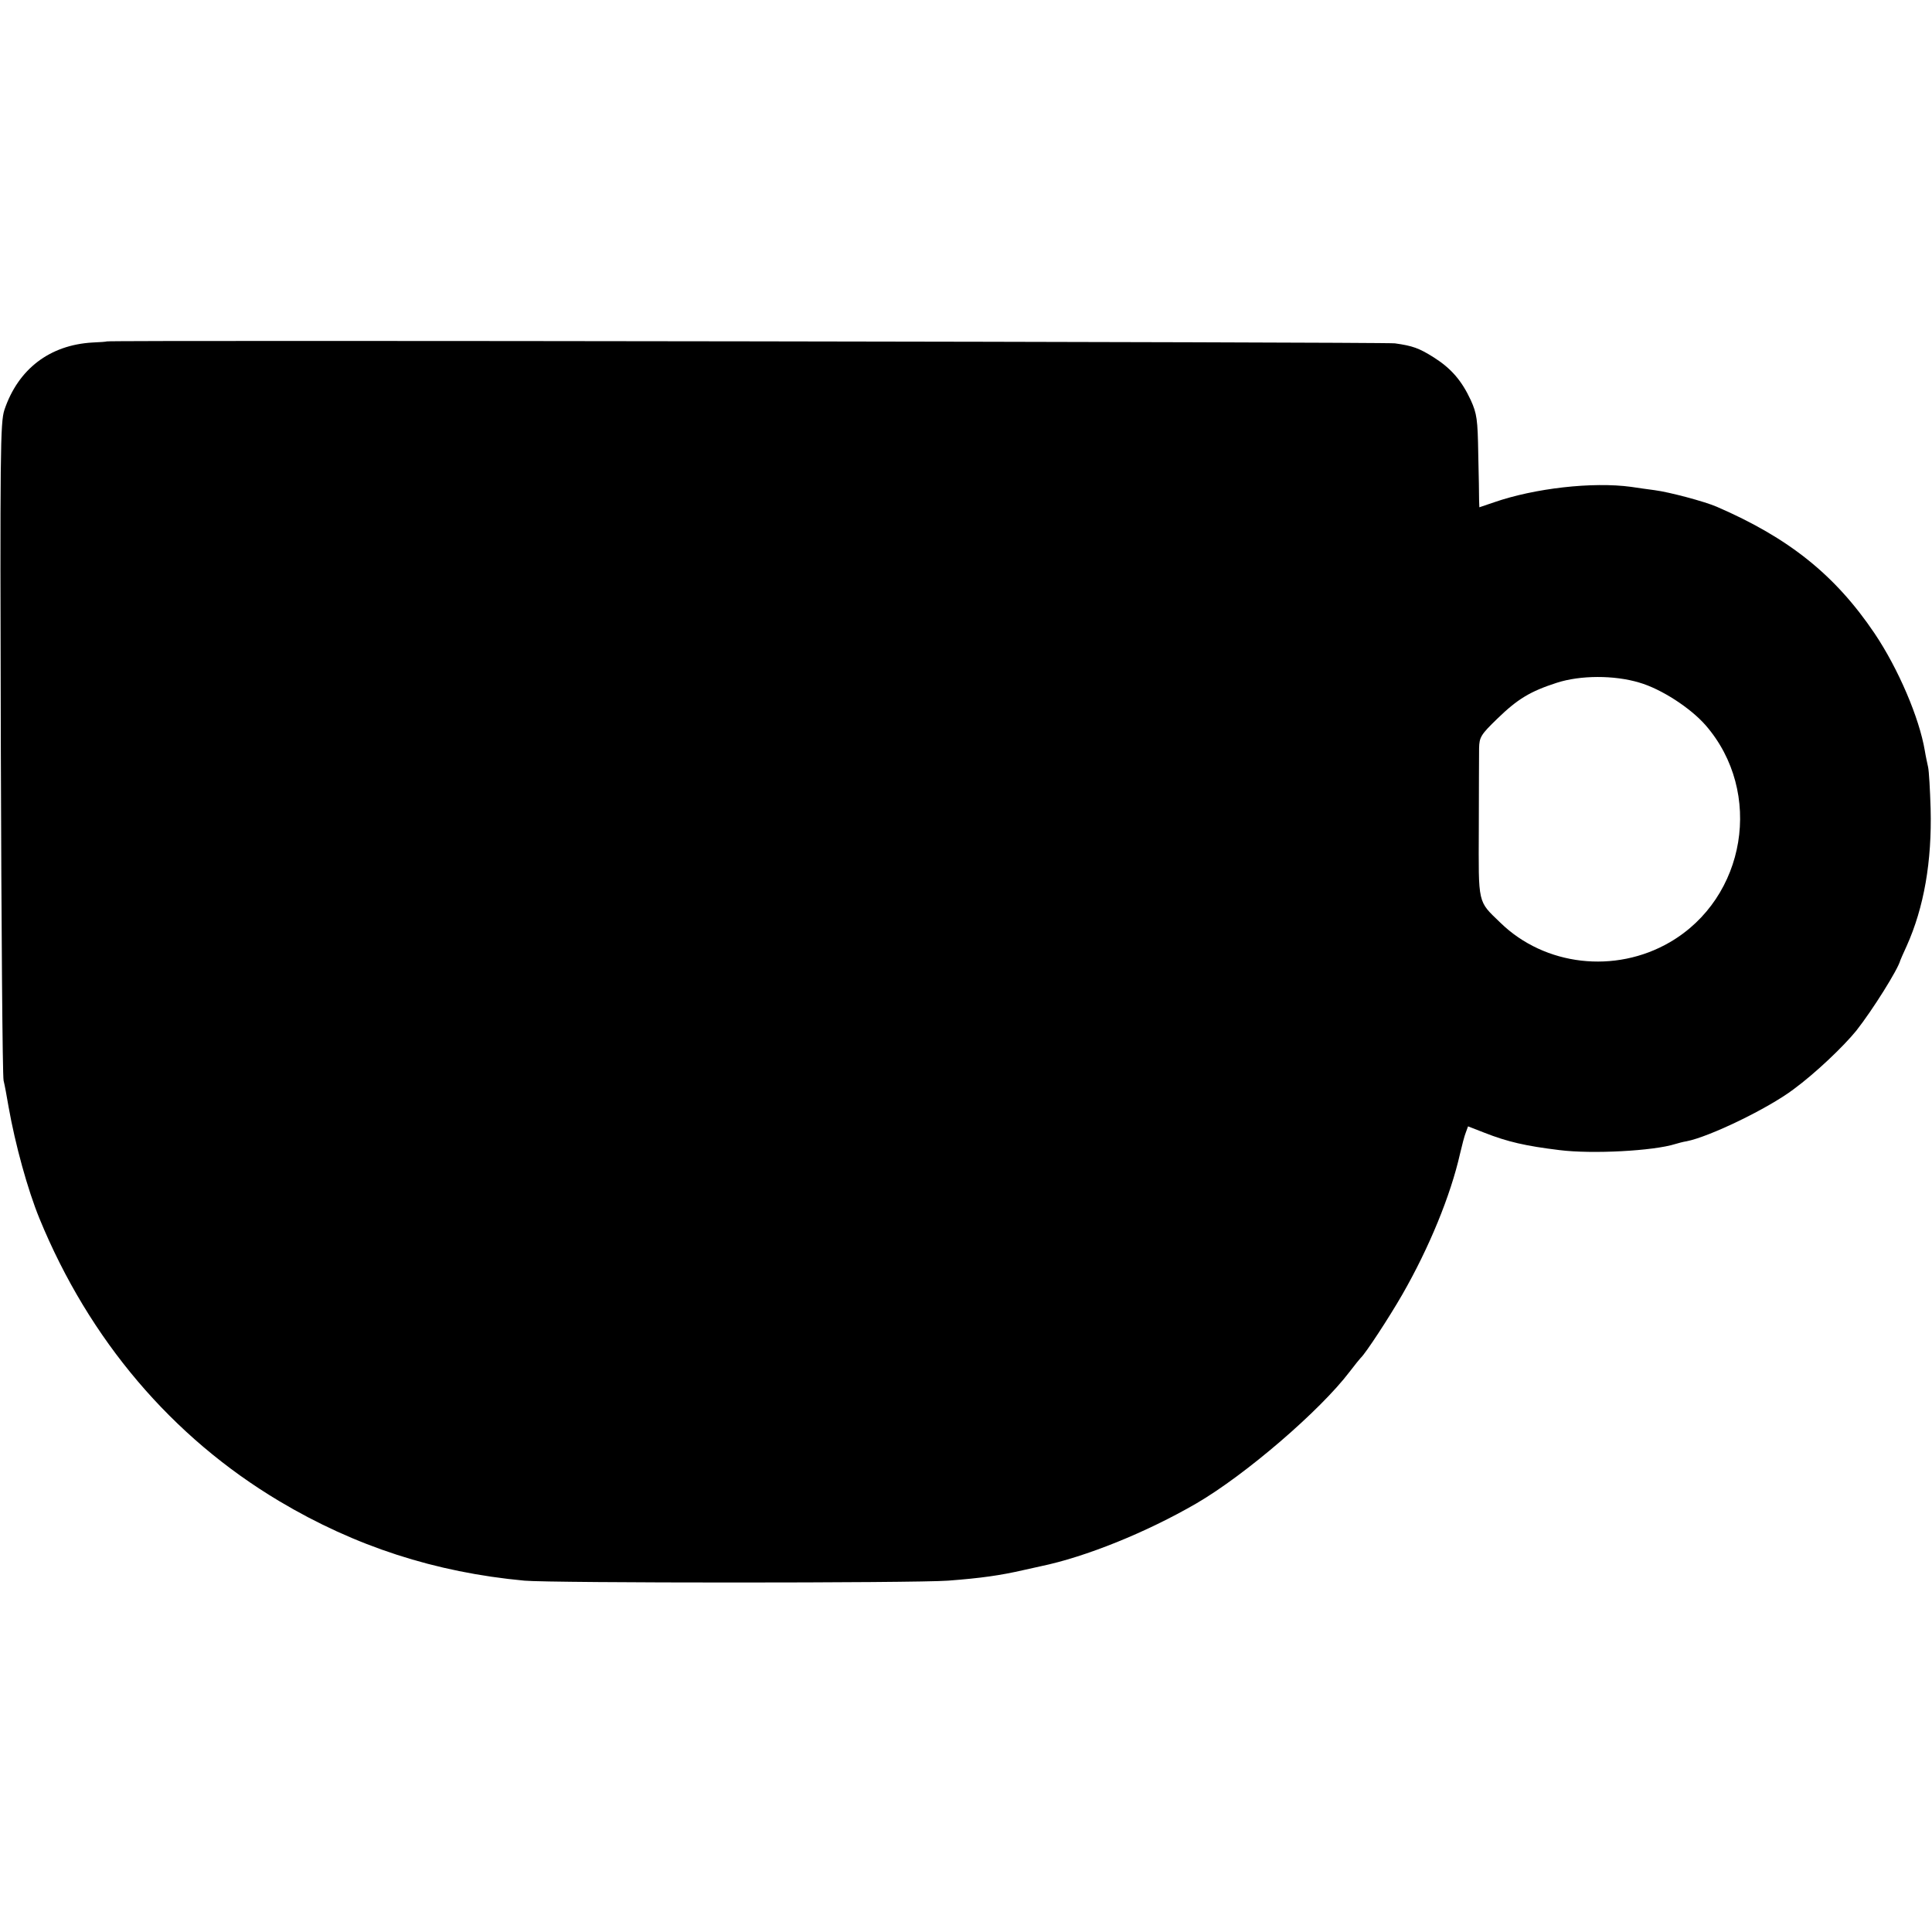
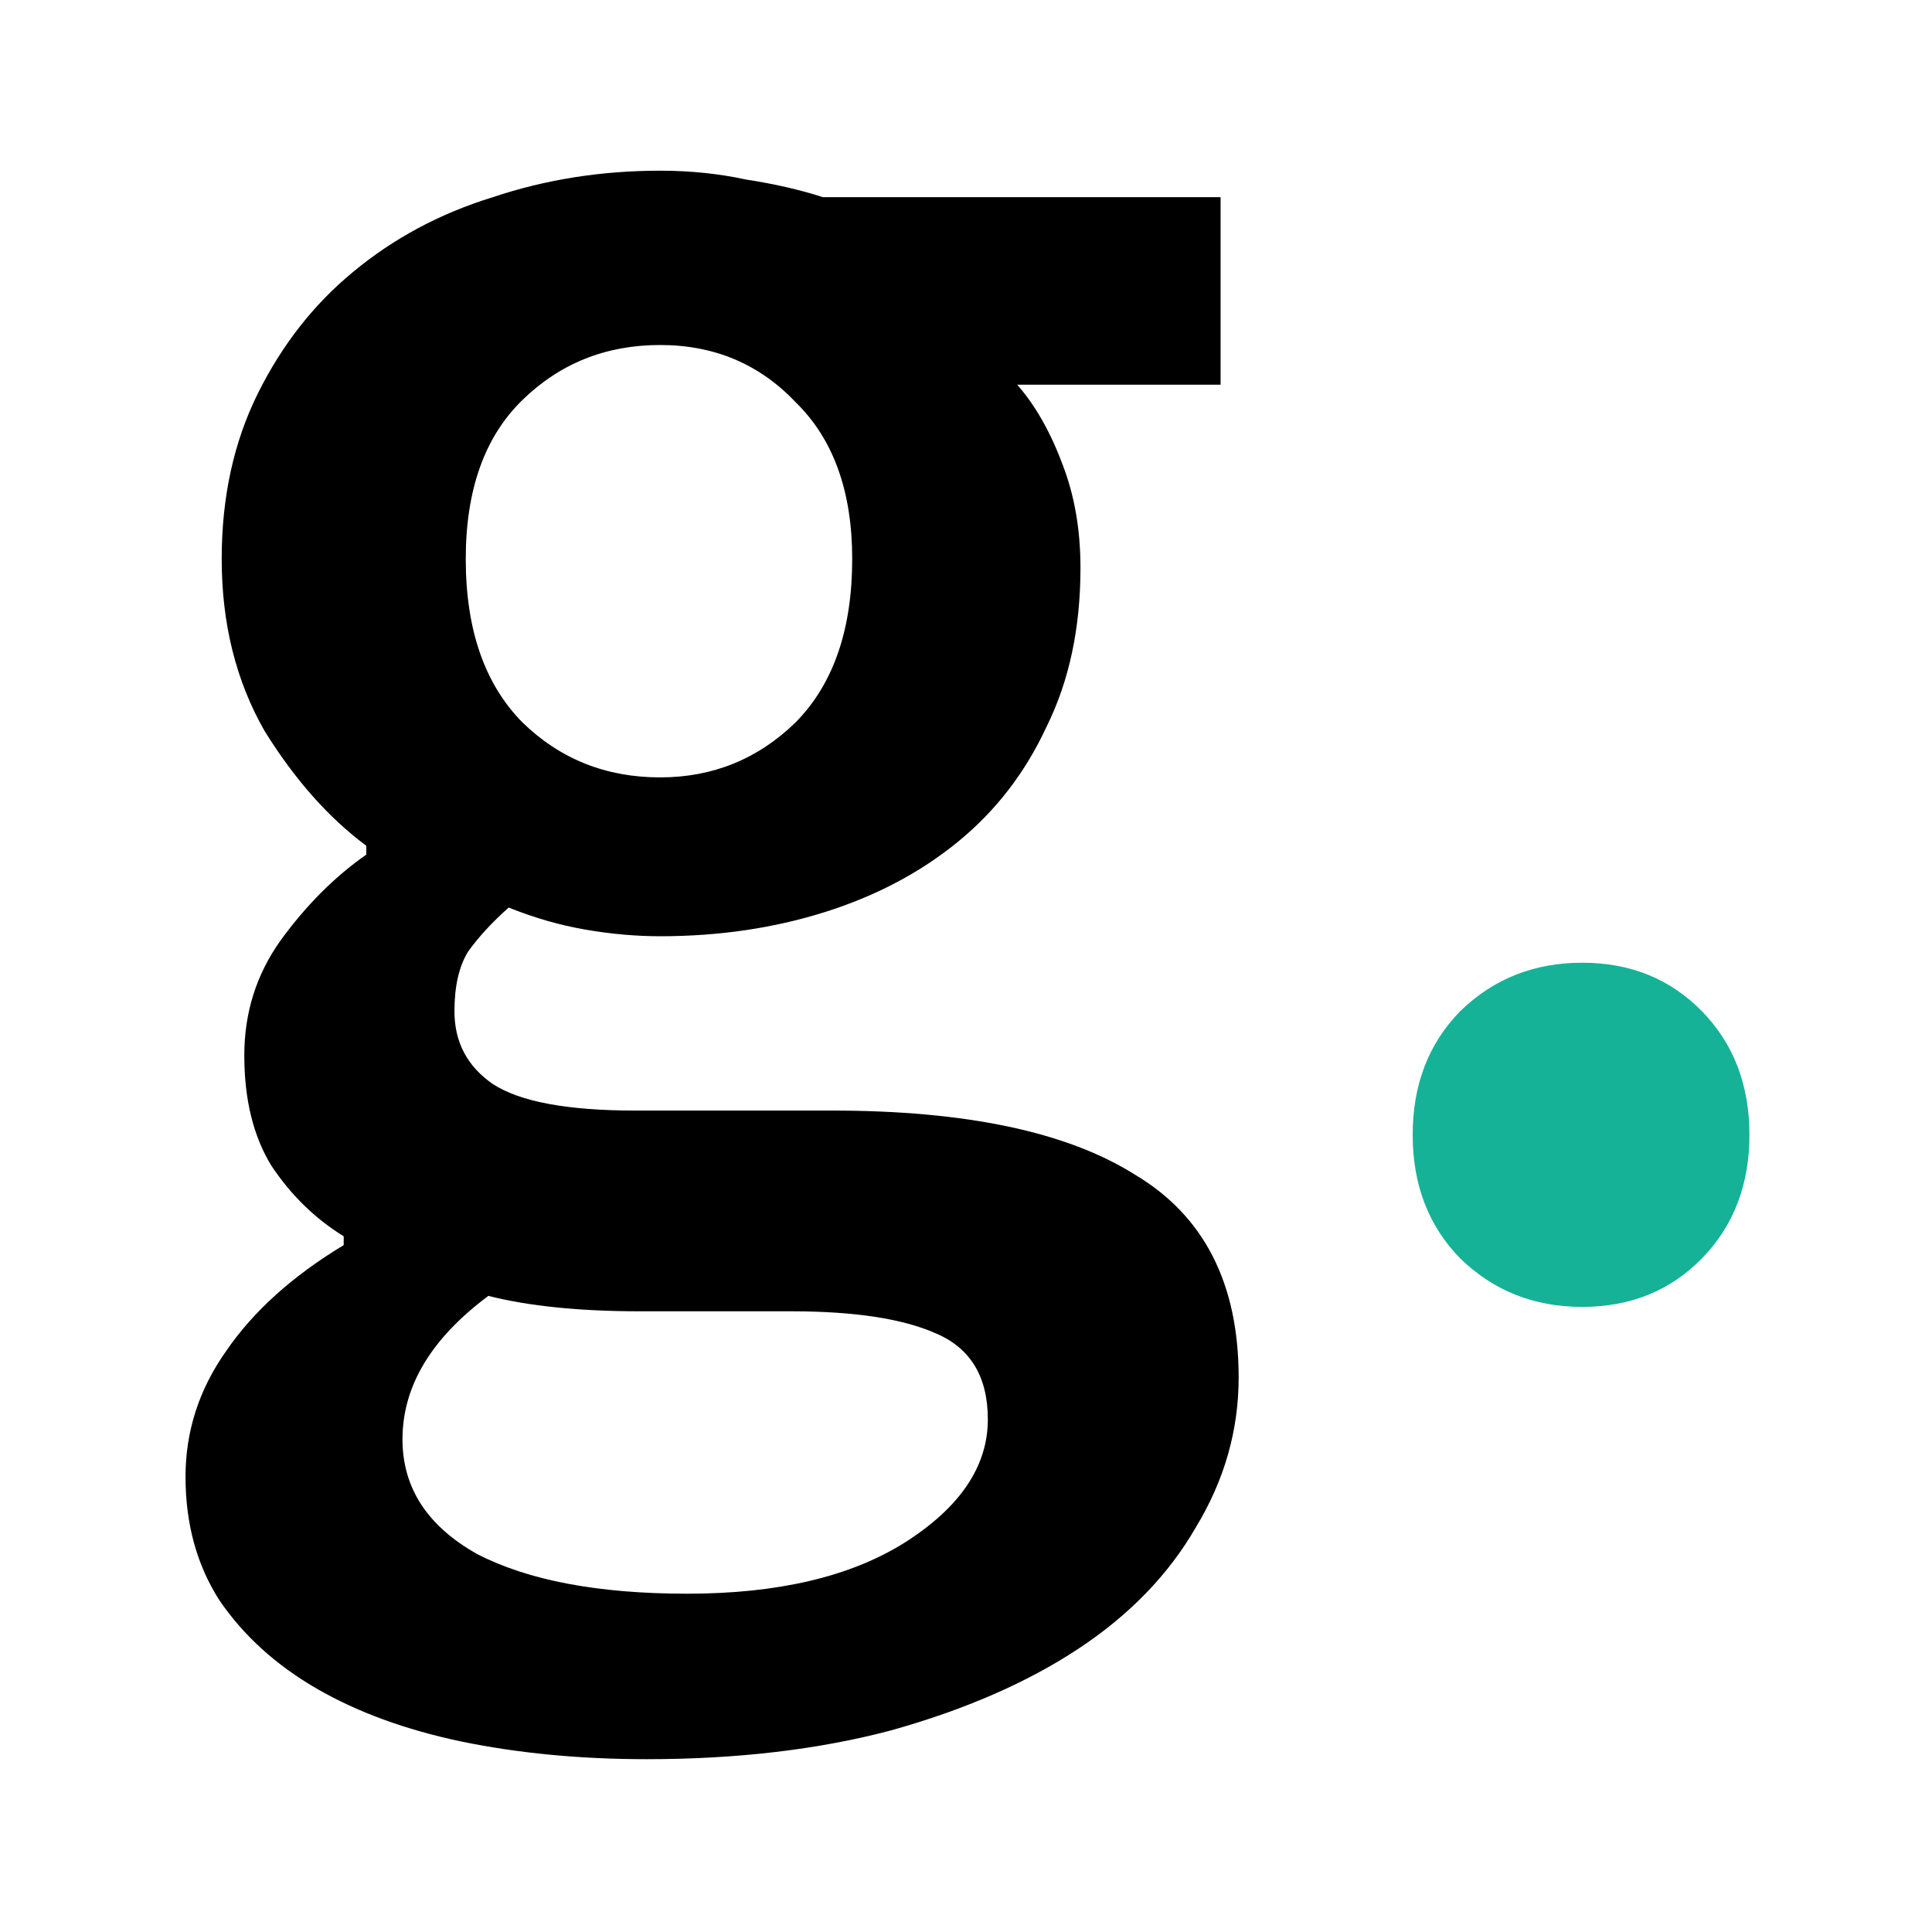
- <svg xmlns="http://www.w3.org/2000/svg" version="1.0" width="700pt" height="700pt" viewBox="0 0 700 700" preserveAspectRatio="xMidYMid meet">
-   <g transform="translate(0,700) scale(0.1,-0.1)" fill="#000000" stroke="none">
-     <path d="M387 5763 c-1 -1 -24 -3 -52 -4 -155 -9 -269 -96 -319 -244 -15 -46 -16 -145 -13 -1225 2 -646 6 -1188 10 -1205 4 -16 12 -59 18 -95 24 -136 69 -300 112 -405 180 -439 480 -792 869 -1024 275 -164 565 -258 888 -288 97 -9 1416 -9 1535 0 119 9 189 19 272 38 27 6 55 12 63 14 164 34 384 123 565 228 177 103 448 336 555 477 19 25 37 47 40 50 17 15 104 148 151 230 97 169 175 359 209 510 7 30 16 65 21 77 l8 22 59 -23 c84 -33 149 -48 272 -63 119 -15 341 -3 420 22 10 3 28 8 41 10 82 16 294 118 387 188 79 58 181 155 228 213 59 75 151 222 159 254 1 3 11 26 23 52 63 140 92 307 87 498 -2 69 -6 136 -9 150 -3 14 -9 41 -12 60 -20 119 -96 297 -182 425 -143 212 -311 346 -572 459 -44 19 -171 53 -225 60 -22 3 -60 8 -85 12 -140 19 -350 -5 -497 -56 l-53 -18 -1 26 c0 15 -1 90 -3 167 -2 126 -5 146 -27 195 -33 71 -71 115 -134 155 -54 34 -77 42 -141 51 -35 5 -4663 12 -4667 7z m5552 -1236 c80 -23 186 -92 241 -155 210 -242 147 -625 -130 -786 -198 -115 -453 -86 -614 71 -83 80 -79 64 -78 341 0 136 1 267 1 291 1 40 6 49 66 107 73 71 119 99 215 130 86 28 209 28 299 1z" />
-   </g>
+ <svg xmlns="http://www.w3.org/2000/svg" viewBox="0 0 400 400" width="1400" height="1400">
+   <style>tspan { white-space:pre }</style>
+   <path fill="#000000" d="M133.86 364.22Q113.28 364.22 95.5 360.56Q78.18 356.91 65.55 349.6Q52.92 342.29 45.43 331.33Q38.41 320.37 38.41 305.75Q38.41 291.59 46.83 279.71Q55.26 267.38 71.16 257.79L71.16 255.96Q62.27 250.48 56.19 241.35Q50.58 232.21 50.58 218.51Q50.58 205.26 58.06 194.75Q66.02 183.79 75.84 176.94L75.84 175.11Q64.15 166.43 54.79 151.36Q45.9 135.83 45.9 115.73Q45.9 96.55 53.38 81.47Q60.87 66.4 73.04 56.35Q85.67 45.85 102.05 40.82Q118.42 35.34 136.67 35.34Q146.03 35.34 154.45 37.17Q163.34 38.54 170.36 40.82L252.71 40.82L252.71 79.65L210.6 79.65Q216.21 86.04 219.96 96.09Q223.7 105.68 223.7 117.56Q223.7 136.29 216.68 150.45Q210.13 164.61 198.43 174.2Q186.74 183.79 170.83 188.82Q154.92 193.84 136.67 193.84Q129.18 193.84 121.23 192.47Q113.28 191.1 105.32 187.9Q100.17 192.47 96.9 197.04Q94.09 201.61 94.09 209.37Q94.09 218.96 102.05 224.45Q110.47 229.93 131.52 229.93L172.23 229.93Q213.88 229.93 234.93 243.17Q256.45 255.96 256.45 285.2Q256.45 301.64 247.56 316.26Q239.14 330.87 223.23 341.38Q207.32 351.88 184.4 358.28Q161.94 364.22 133.86 364.22ZM136.67 160.95Q153.05 160.95 164.75 149.53Q176.44 137.66 176.44 115.73Q176.44 94.72 164.75 83.3Q153.52 71.43 136.67 71.43Q119.83 71.43 108.13 82.85Q96.43 94.26 96.43 115.73Q96.43 137.66 108.13 149.53Q119.83 160.95 136.67 160.95ZM142.29 329.96Q170.36 329.96 187.2 319.45Q204.52 308.49 204.52 293.87Q204.52 280.63 193.76 276.06Q183.46 271.49 163.81 271.49L132.46 271.49Q113.74 271.49 101.11 268.3Q83.33 281.54 83.33 297.99Q83.33 313.06 98.77 321.74Q114.68 329.96 142.29 329.96Z" />
+   <path fill="#16b297" d="M327.58 270.58Q312.6 270.58 302.31 260.53Q292.48 250.48 292.48 234.95Q292.48 219.42 302.31 209.37Q312.6 199.32 327.58 199.32Q342.55 199.32 352.37 209.37Q362.2 219.42 362.2 234.95Q362.2 250.48 352.37 260.53Q342.55 270.58 327.58 270.58Z" />
</svg>
